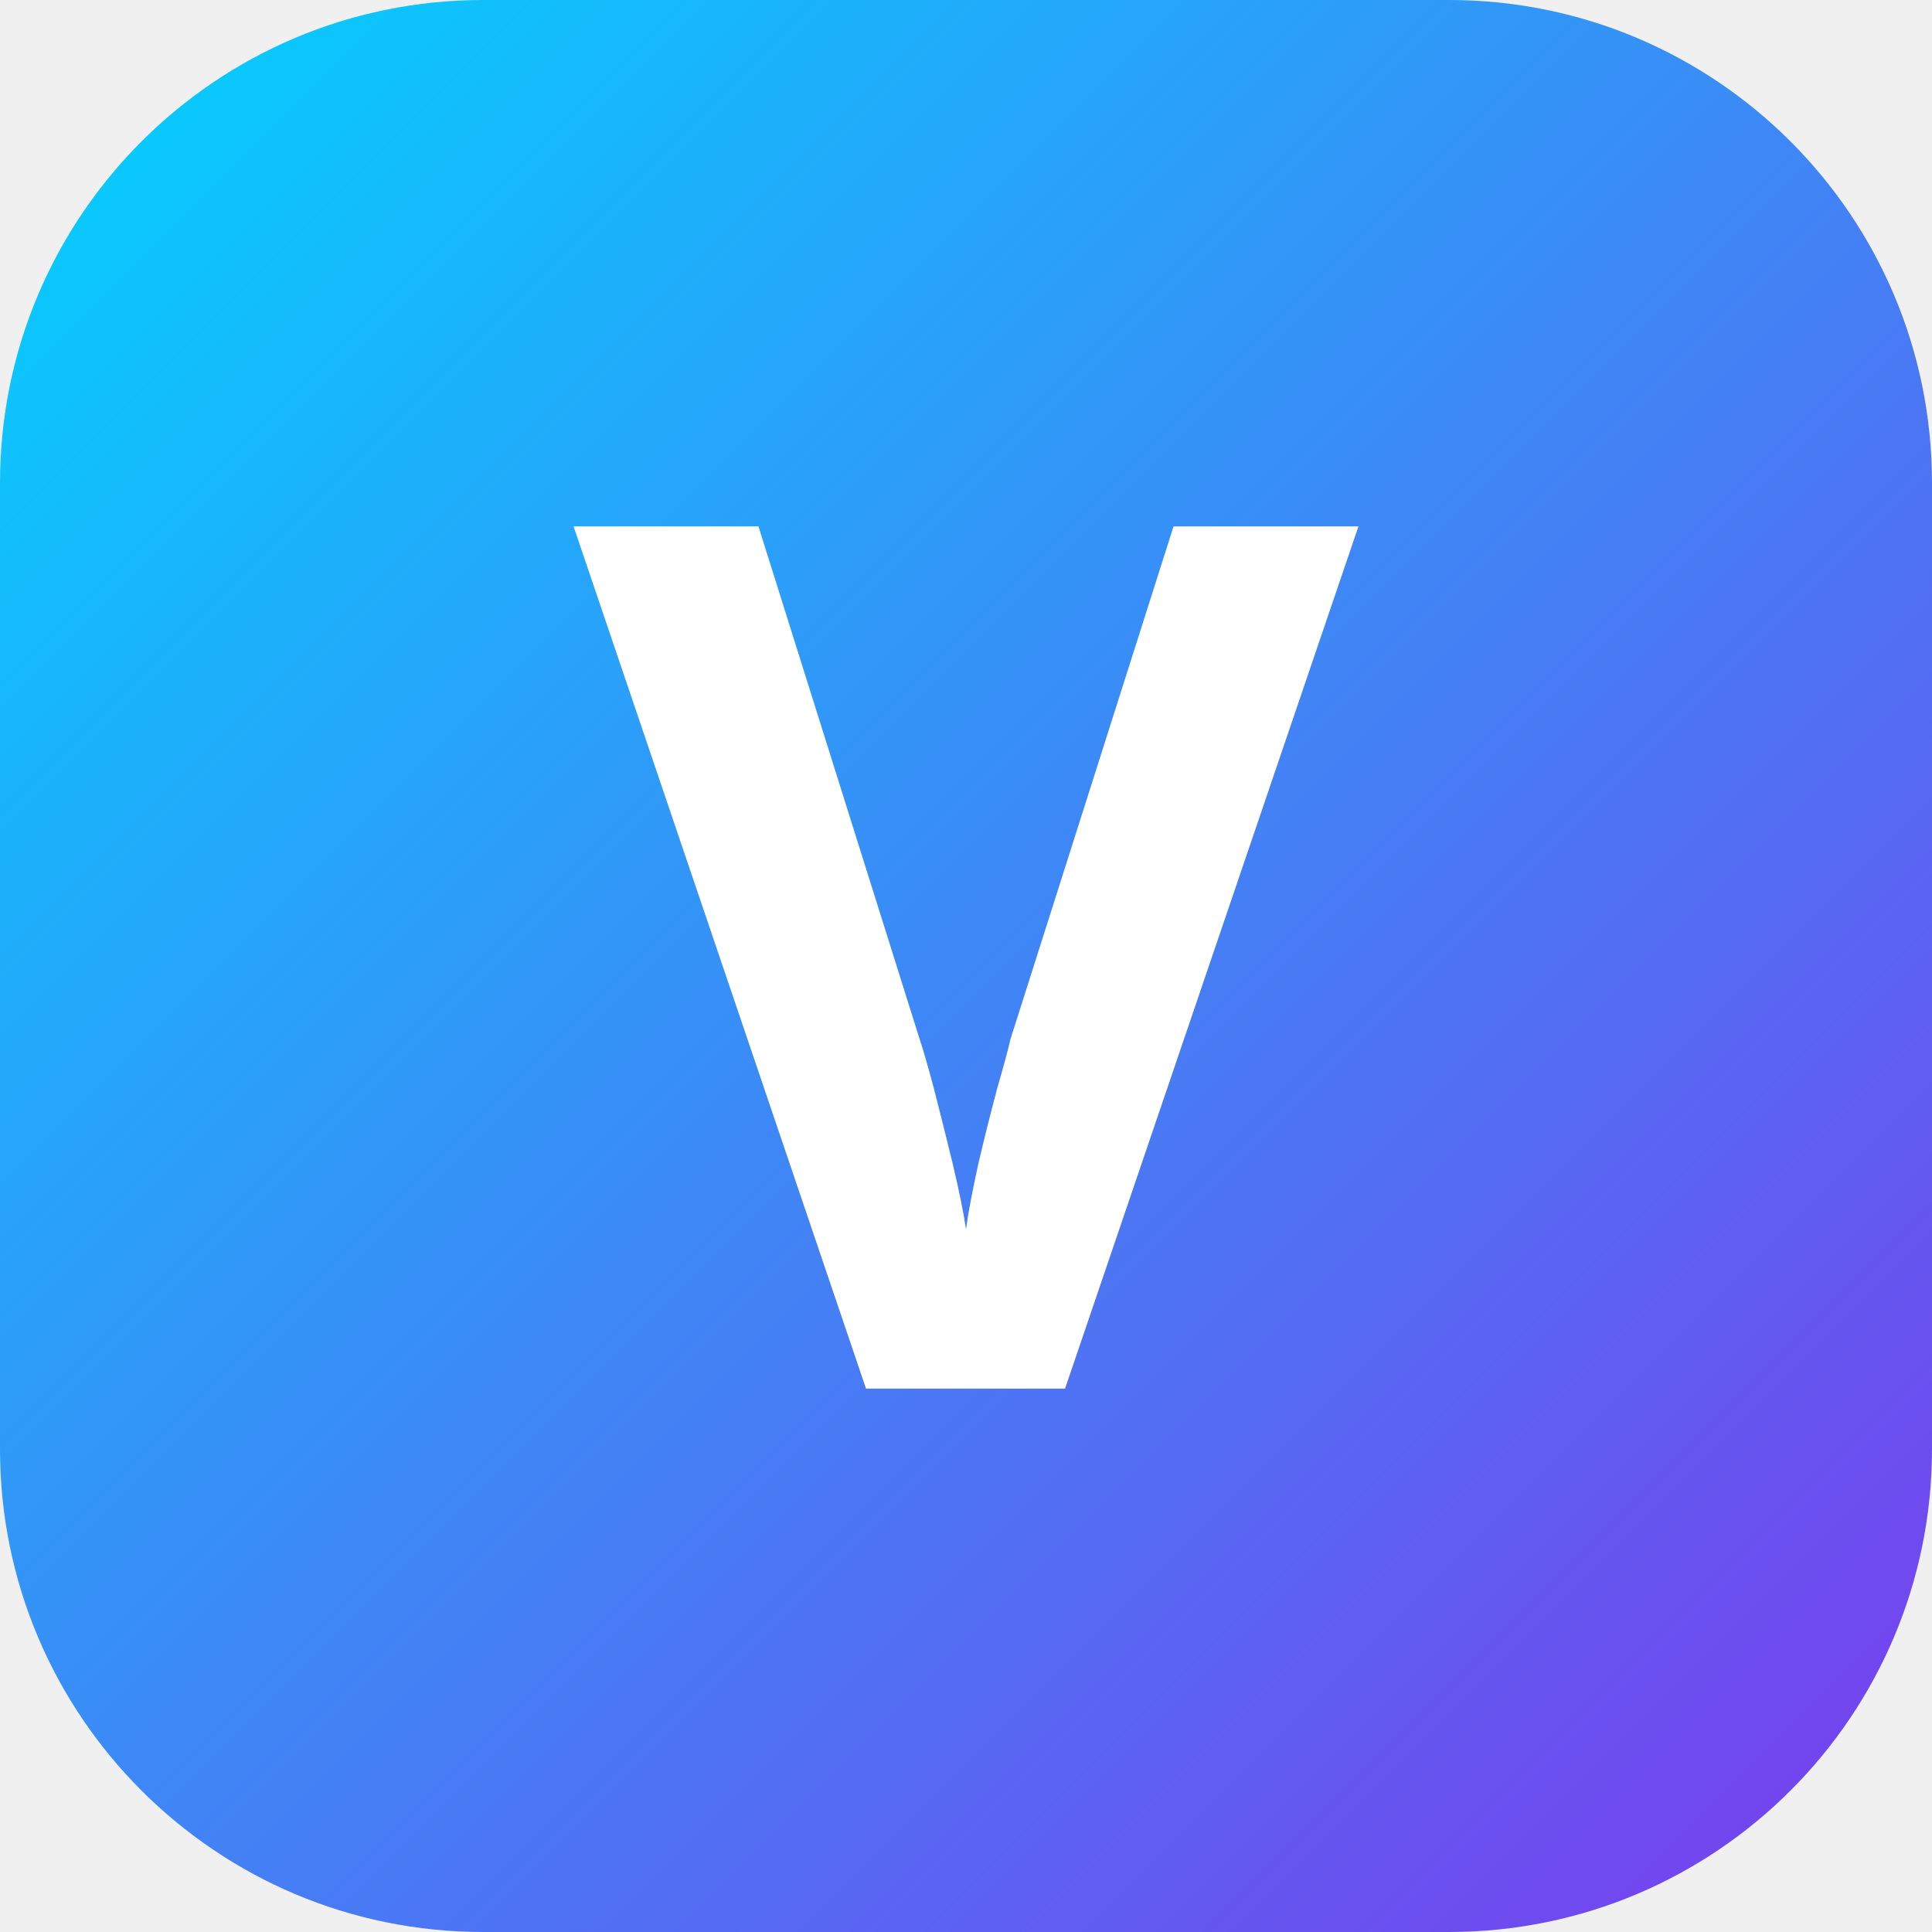
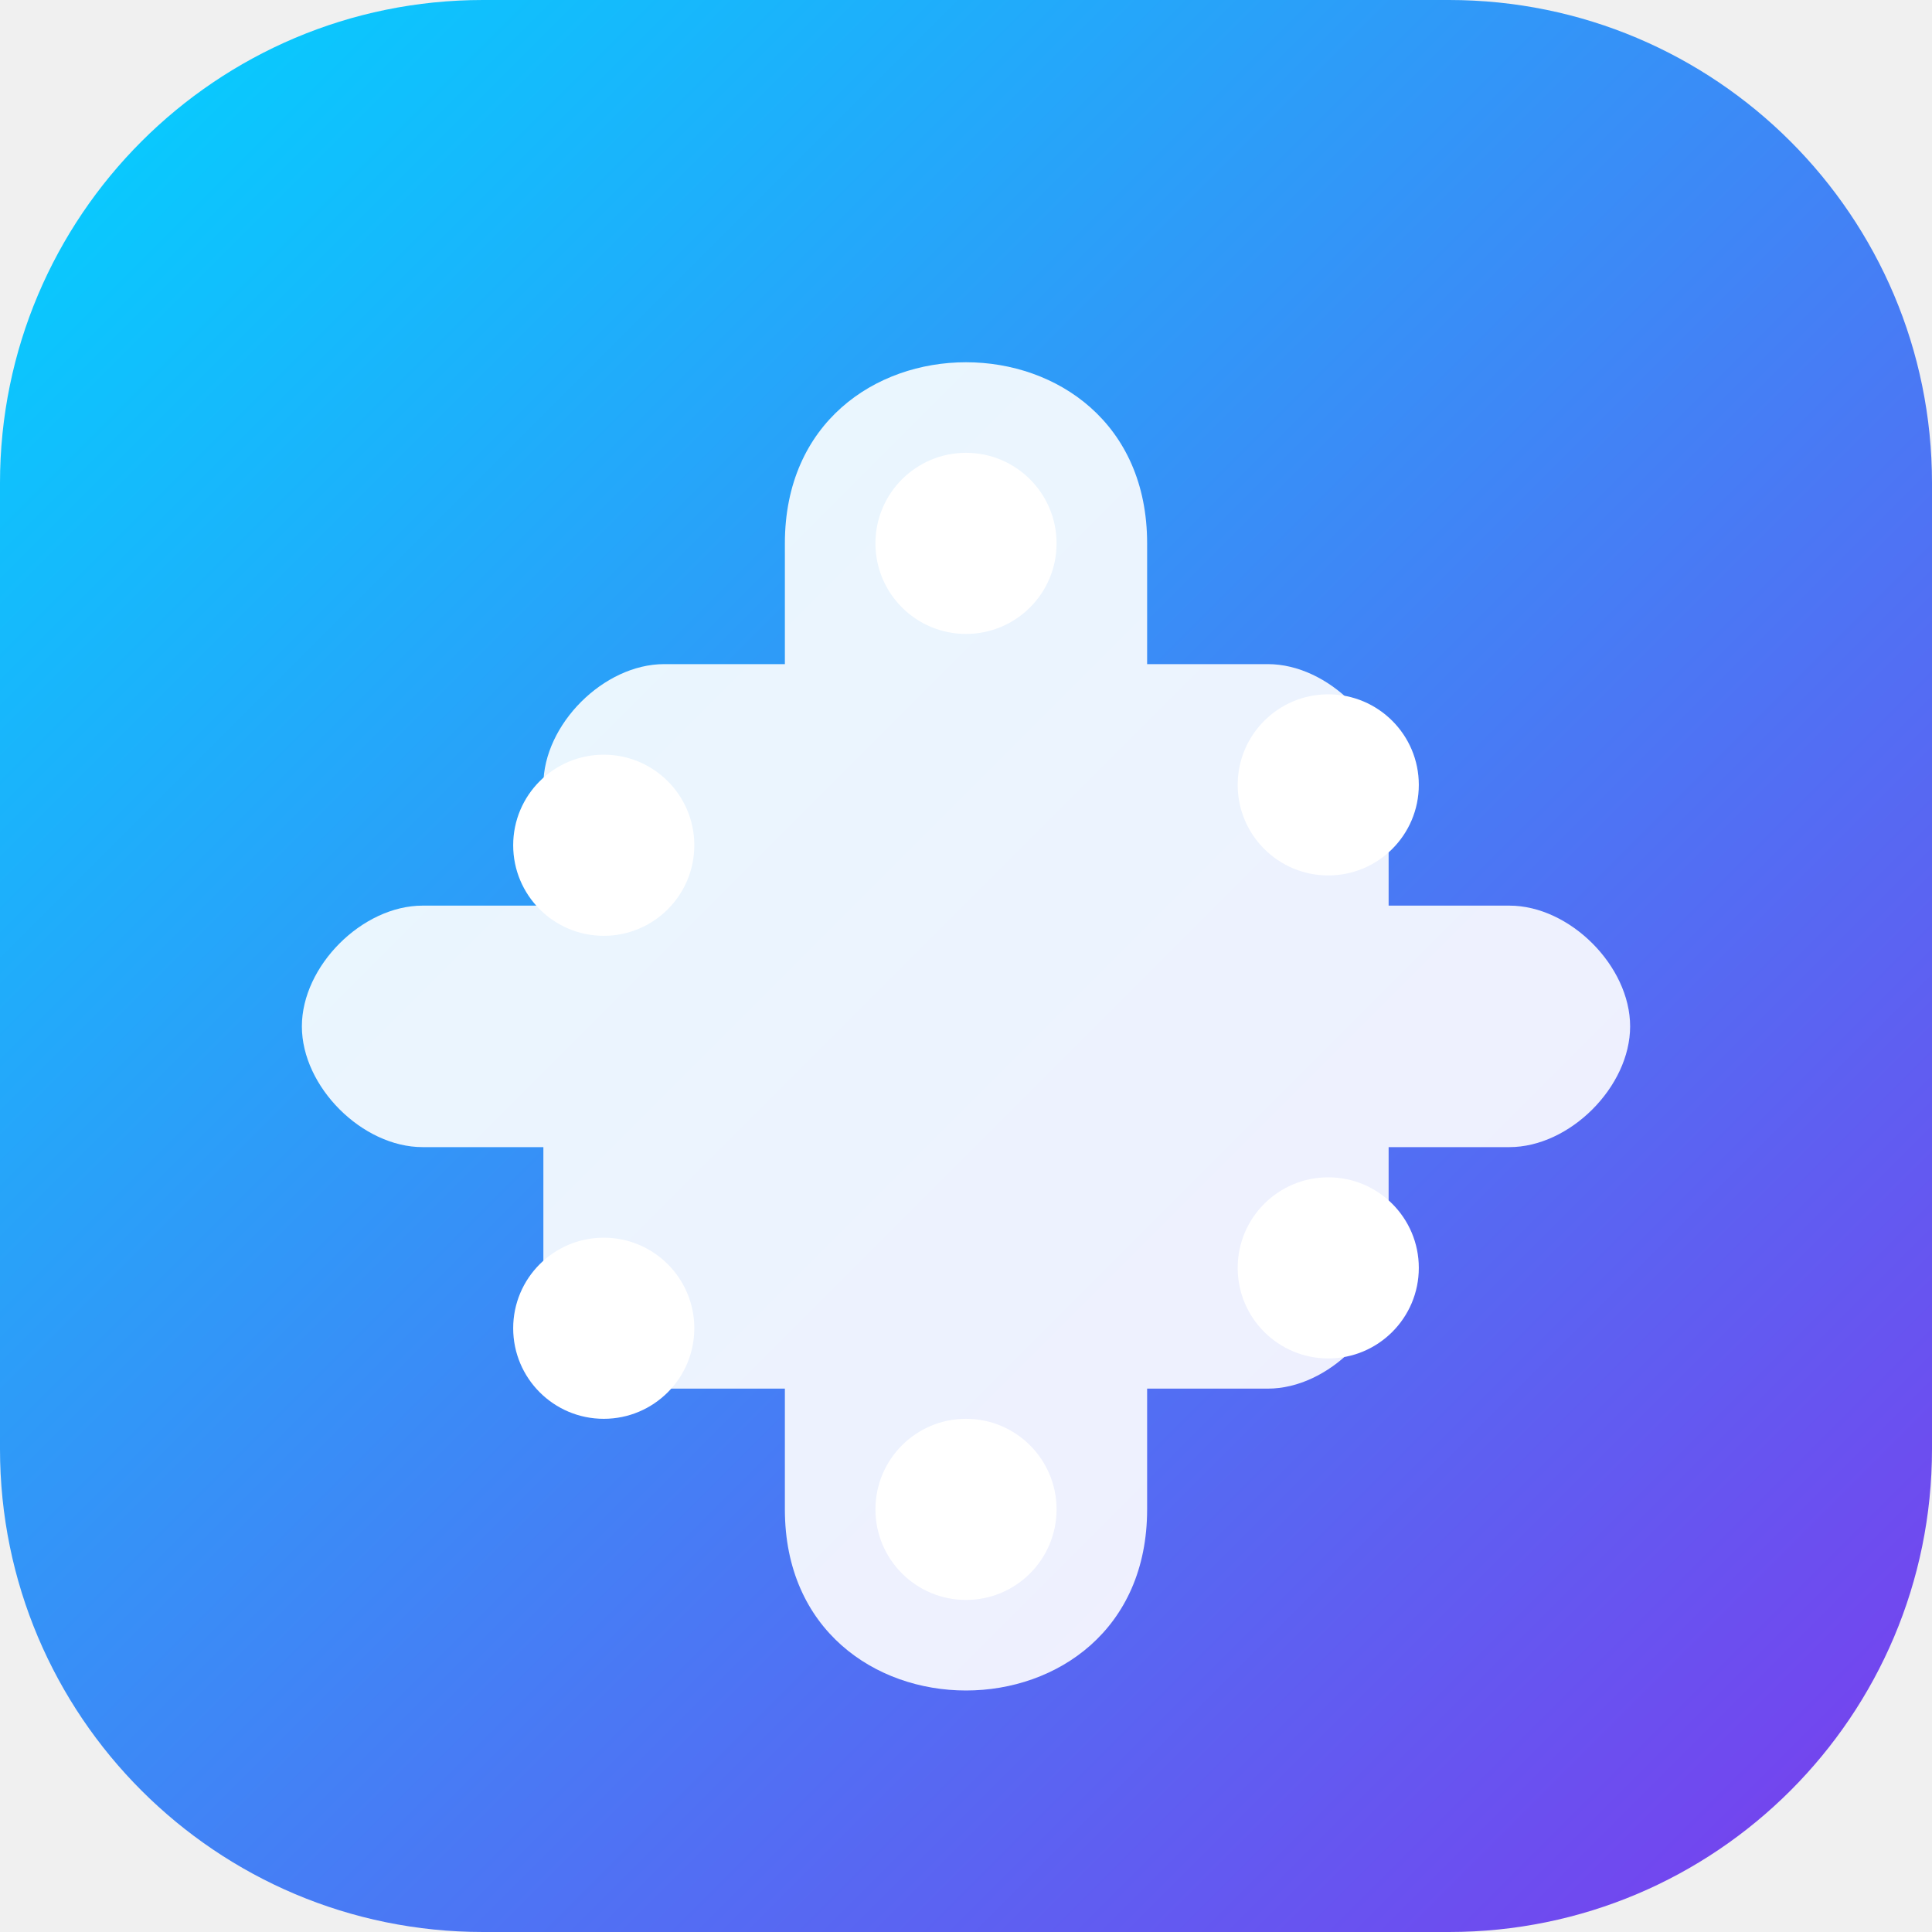
<svg xmlns="http://www.w3.org/2000/svg" viewBox="0 0 32 32">
  <defs>
    <linearGradient id="g" x1="0%" y1="0%" x2="100%" y2="100%">
      <stop offset="0%" stop-color="#00d4ff" />
      <stop offset="100%" stop-color="#7c3aed" />
    </linearGradient>
  </defs>
  <rect width="32" height="32" rx="8" fill="url(#g)" />
-   <text x="16" y="23" font-size="20" font-weight="800" fill="#fff" text-anchor="middle" font-family="sans-serif">V</text>
+   <path d="M16 6c-1.5 0-3 1-3 3v2h-2c-1 0-2 1-2 2v2H7c-1 0-2 1-2 2s1 2 2 2h2v2c0 1 1 2 2 2h2v2c0 2 1.5 3 3 3s3-1 3-3v-2h2c1 0 2-1 2-2v-2h2c1 0 2-1 2-2s-1-2-2-2h-2v-2c0-1-1-2-2-2h-2V9c0-2-1.5-3-3-3z" fill="#fff" opacity="0.9" />
+   <circle cx="16" cy="9" r="1.5" fill="#fff" />
+   <circle cx="22" cy="13" r="1.5" fill="#fff" />
+   <circle cx="22" cy="21" r="1.5" fill="#fff" />
+   <circle cx="16" cy="25" r="1.5" fill="#fff" />
+   <circle cx="10" cy="22" r="1.5" fill="#fff" />
+   <circle cx="10" cy="14" r="1.5" fill="#fff" />
</svg>
